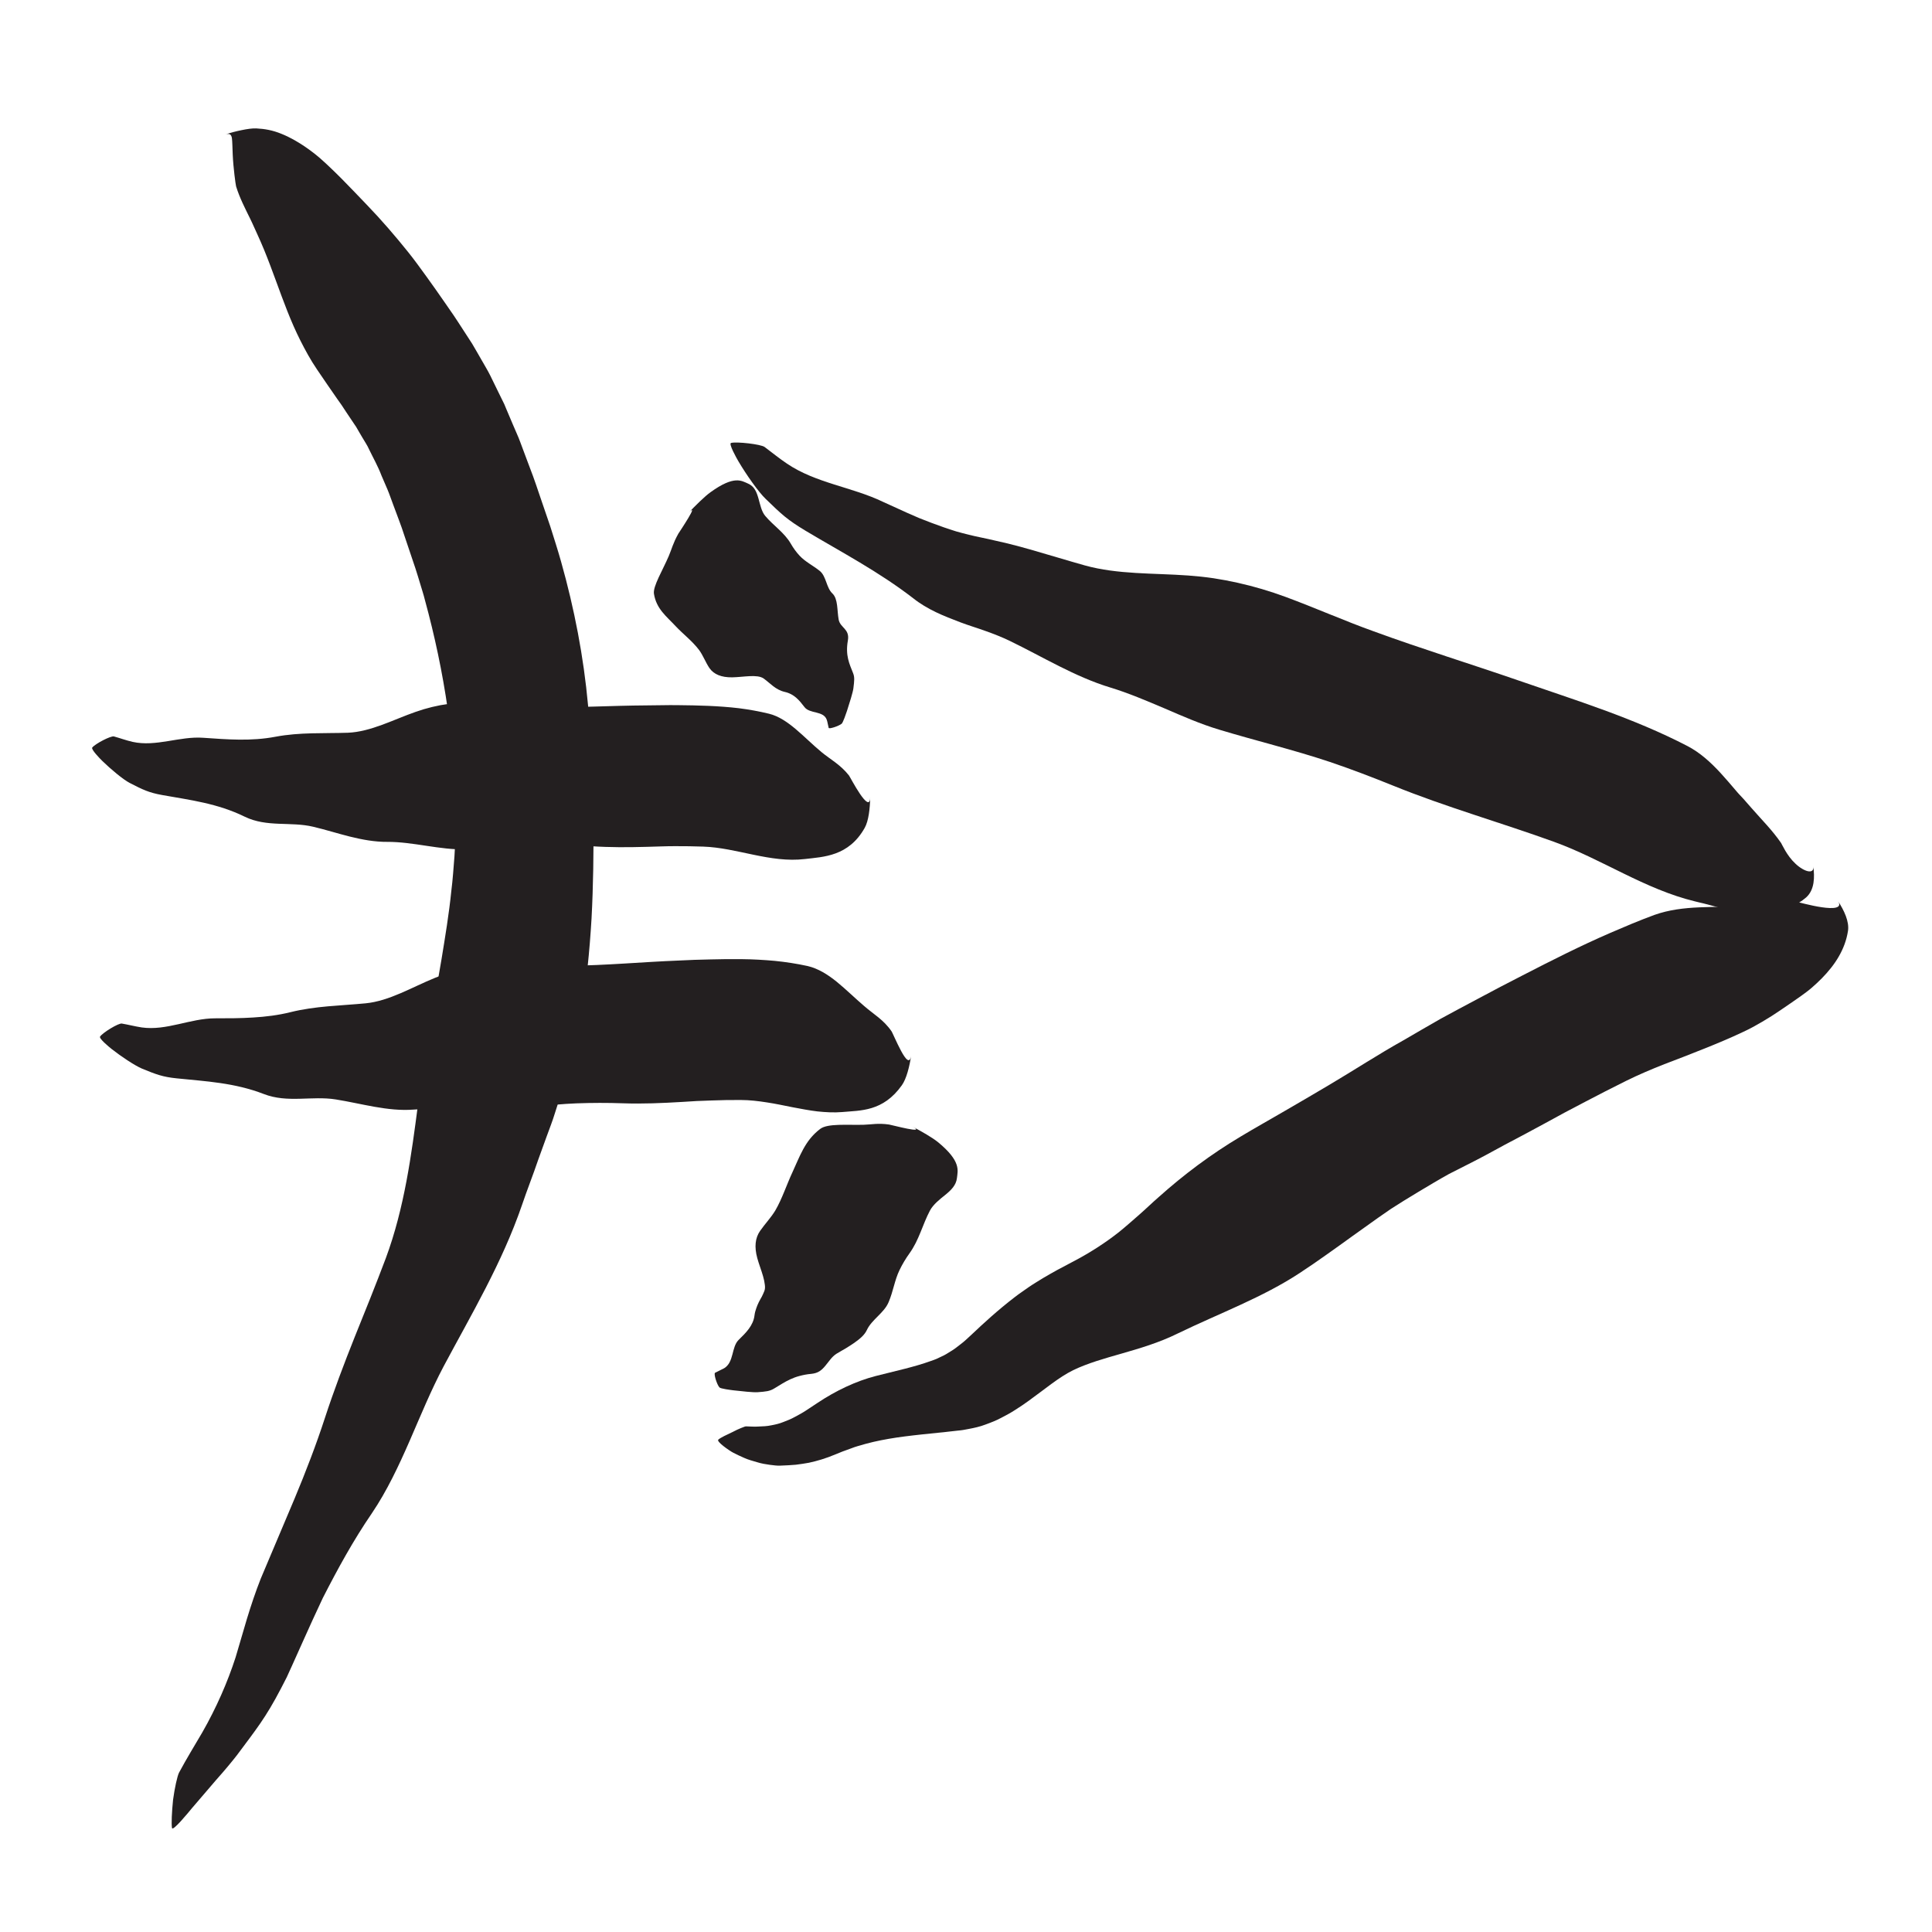
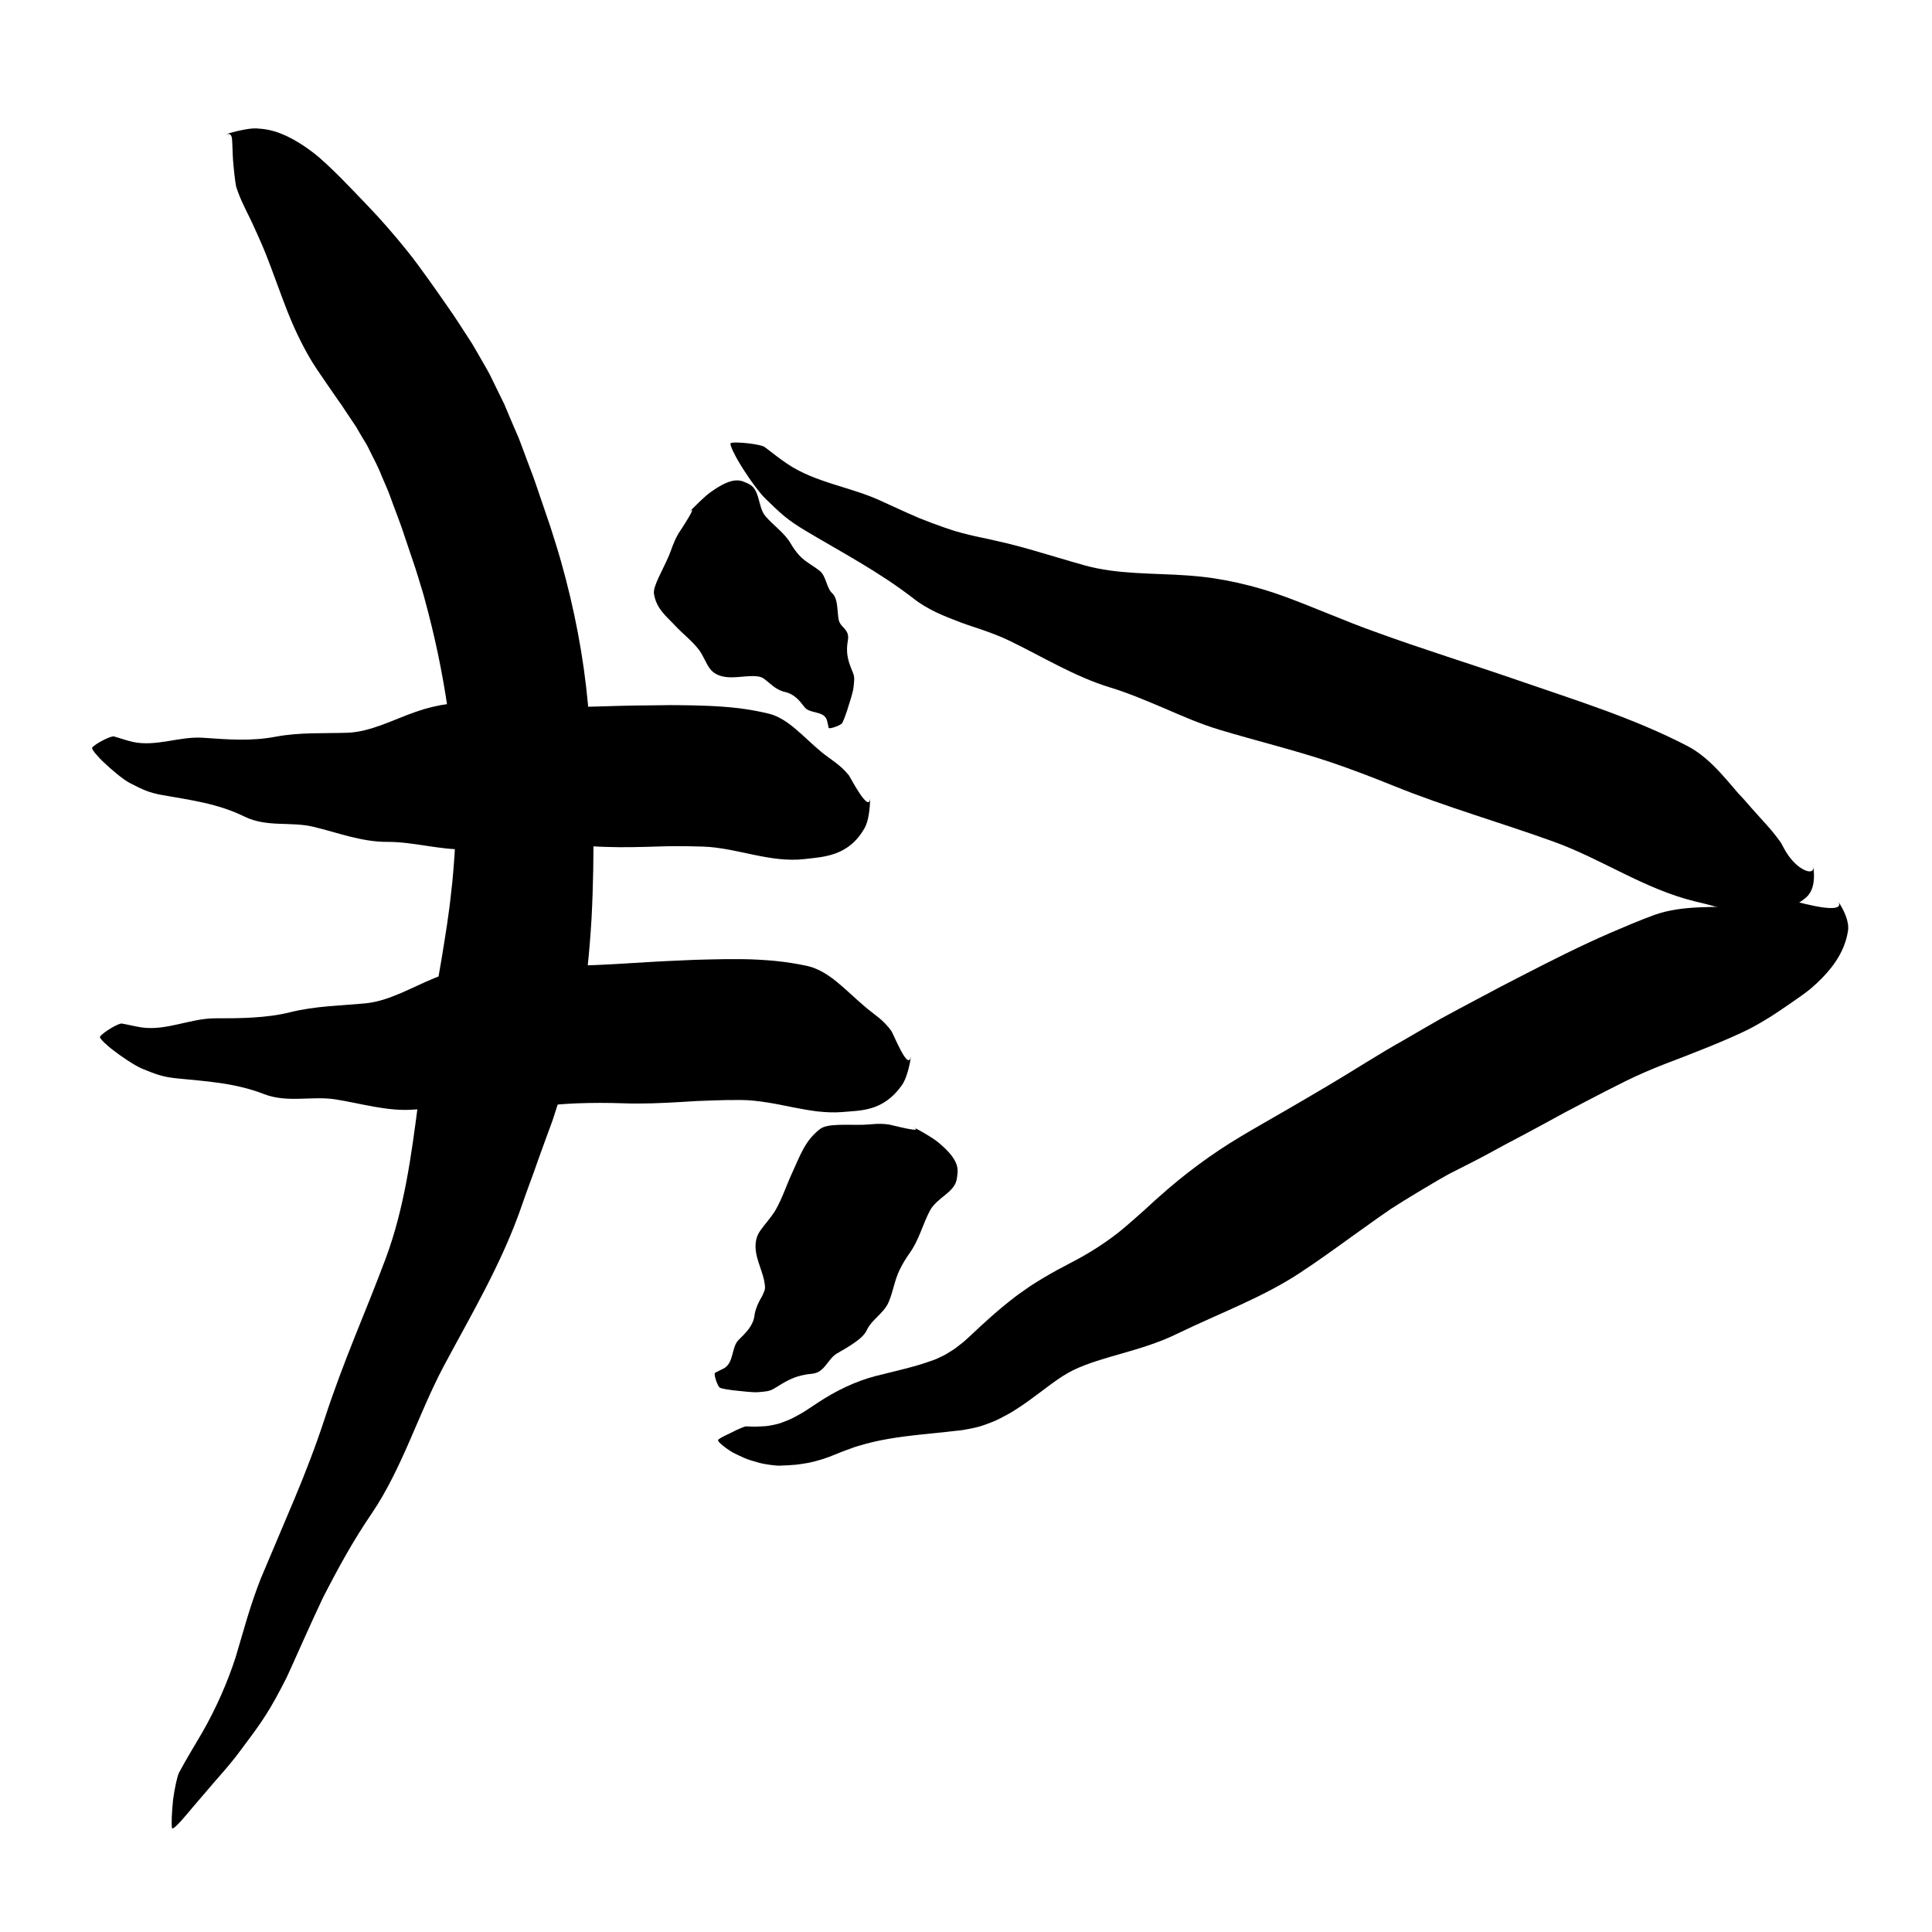
<svg xmlns="http://www.w3.org/2000/svg" version="1.1" id="Layer_1" x="0px" y="0px" width="500px" height="500px" viewBox="0 0 500 500" enable-background="new 0 0 500 500" xml:space="preserve">
  <g>
    <g>
      <g>
-         <path fill="#231F20" d="M106.201,287.131l-0.223,0.032C106.08,287.17,106.148,287.229,106.201,287.131z" />
-         <path fill="#231F20" d="M138.601,285.942l-0.043,0.396C138.61,286.203,138.613,286.066,138.601,285.942z" />
-         <path fill="#231F20" d="M143.648,250.464l0.193-0.059C143.747,250.396,143.689,250.42,143.648,250.464z" />
+         <path d="M106.201,287.131l-0.223,0.032C106.08,287.17,106.148,287.229,106.201,287.131z" />
+         <path d="M138.601,285.942l-0.043,0.396C138.61,286.203,138.613,286.066,138.601,285.942z" />
+         <path d="M143.648,250.464l0.193-0.059C143.747,250.396,143.689,250.42,143.648,250.464z" />
        <g>
-           <path fill="#231F20" d="M130.244,249.479c-5.96,0.045-11.865,1.215-17.65,3.581c-5.959,2.42-11.825,6-17.966,6.598      c-6.503,0.629-12.974,0.683-19.424,2.285c-3.248,0.81-6.454,1.188-9.695,1.386c-3.252,0.212-6.515,0.214-9.83,0.212      c-6.399-0.006-12.555,3.264-18.985,2.361c-1.719-0.259-3.442-0.713-5.167-1.006c-0.85-0.147-4.892,2.308-5.631,3.371      c-0.336,0.481,2.29,2.657,3.013,3.228c2.383,1.884,5.974,4.271,7.788,5.041c3.671,1.508,5.372,2.172,9.049,2.543      c7.594,0.778,14.952,1.124,22.521,4.051c6.165,2.398,12.446,0.413,18.632,1.403c6.7,1.071,13.439,3.145,20.104,2.631      c7.093-0.521,14.272,1.161,21.361,0.497c3.493-0.327,6.976-0.799,10.46-1.235c3.475-0.427,6.875-0.74,10.335-0.879      c4.025-0.15,8.057-0.156,12.089-0.015c5.094,0.179,10.165-0.051,15.235-0.351l3.803-0.233l3.833-0.146      c2.569-0.095,5.093-0.144,7.614-0.123c2.296,0.006,4.526,0.277,6.754,0.626c2.241,0.335,4.418,0.815,6.595,1.242      c2.192,0.406,4.327,0.836,6.472,1.085c2.163,0.223,4.286,0.346,6.449,0.163c4.654-0.441,10.509-0.044,15.397-6.929      c1.195-1.685,1.981-4.854,2.409-7.686c-0.356,2.323-1.467,0.9-2.594-1.176c-1.12-2.075-2.279-4.805-2.454-5.058      c-2.085-3.063-4.68-4.451-7.13-6.598c-2.375-2.03-4.648-4.268-7.04-6.23c-2.379-1.924-4.844-3.467-7.579-4.111      c-2.833-0.617-5.68-1.051-8.504-1.335c-2.794-0.252-5.638-0.416-8.395-0.442c-2.768-0.036-5.553-0.006-8.271,0.068l-4.104,0.108      l-4.143,0.183c-9.405,0.369-18.779,1.261-28.192,1.342c-2.815,0.021-5.686-0.11-8.583-0.251      C135.957,249.565,133.105,249.463,130.244,249.479z" />
+           <path d="M130.244,249.479c-5.96,0.045-11.865,1.215-17.65,3.581c-5.959,2.42-11.825,6-17.966,6.598      c-6.503,0.629-12.974,0.683-19.424,2.285c-3.248,0.81-6.454,1.188-9.695,1.386c-3.252,0.212-6.515,0.214-9.83,0.212      c-6.399-0.006-12.555,3.264-18.985,2.361c-1.719-0.259-3.442-0.713-5.167-1.006c-0.85-0.147-4.892,2.308-5.631,3.371      c-0.336,0.481,2.29,2.657,3.013,3.228c2.383,1.884,5.974,4.271,7.788,5.041c3.671,1.508,5.372,2.172,9.049,2.543      c7.594,0.778,14.952,1.124,22.521,4.051c6.165,2.398,12.446,0.413,18.632,1.403c6.7,1.071,13.439,3.145,20.104,2.631      c7.093-0.521,14.272,1.161,21.361,0.497c3.493-0.327,6.976-0.799,10.46-1.235c3.475-0.427,6.875-0.74,10.335-0.879      c4.025-0.15,8.057-0.156,12.089-0.015c5.094,0.179,10.165-0.051,15.235-0.351l3.803-0.233l3.833-0.146      c2.569-0.095,5.093-0.144,7.614-0.123c2.296,0.006,4.526,0.277,6.754,0.626c2.241,0.335,4.418,0.815,6.595,1.242      c2.192,0.406,4.327,0.836,6.472,1.085c2.163,0.223,4.286,0.346,6.449,0.163c4.654-0.441,10.509-0.044,15.397-6.929      c1.195-1.685,1.981-4.854,2.409-7.686c-0.356,2.323-1.467,0.9-2.594-1.176c-1.12-2.075-2.279-4.805-2.454-5.058      c-2.085-3.063-4.68-4.451-7.13-6.598c-2.375-2.03-4.648-4.268-7.04-6.23c-2.379-1.924-4.844-3.467-7.579-4.111      c-2.833-0.617-5.68-1.051-8.504-1.335c-2.794-0.252-5.638-0.416-8.395-0.442c-2.768-0.036-5.553-0.006-8.271,0.068l-4.104,0.108      l-4.143,0.183c-9.405,0.369-18.779,1.261-28.192,1.342c-2.815,0.021-5.686-0.11-8.583-0.251      C135.957,249.565,133.105,249.463,130.244,249.479z" />
        </g>
      </g>
    </g>
  </g>
  <g>
    <g>
      <g>
-         <path fill="#231F20" d="M99.366,217.788l-0.216,0.017C99.247,217.818,99.309,217.882,99.366,217.788z" />
-         <path fill="#231F20" d="M130.633,218.635l-0.062,0.394C130.629,218.896,130.639,218.759,130.633,218.635z" />
-         <path fill="#231F20" d="M137.086,183.361l0.182-0.052C137.181,183.297,137.127,183.319,137.086,183.361z" />
+         <path d="M99.366,217.788l-0.216,0.017C99.247,217.818,99.309,217.882,99.366,217.788z" />
+         <path d="M130.633,218.635l-0.062,0.394C130.629,218.896,130.639,218.759,130.633,218.635z" />
+         <path d="M137.086,183.361l0.182-0.052C137.181,183.297,137.127,183.319,137.086,183.361z" />
        <g>
-           <path fill="#231F20" d="M124.568,181.814c-5.648-0.3-11.341,0.427-16.983,2.411c-5.815,2.029-11.626,5.154-17.523,5.407      c-6.269,0.21-12.471-0.151-18.75,1.033c-6.325,1.205-12.4,0.709-18.724,0.27c-6.091-0.441-12.192,2.403-18.254,1.064      c-1.619-0.363-3.224-0.96-4.84-1.407c-0.796-0.22-4.832,1.878-5.622,2.874c-0.359,0.451,1.969,2.845,2.615,3.475      c2.123,2.071,5.371,4.799,7.049,5.667c3.398,1.754,4.978,2.532,8.472,3.153c7.22,1.295,14.232,2.126,21.336,5.603      c5.737,2.789,11.86,1.21,17.703,2.595c3.167,0.746,6.314,1.75,9.488,2.546c3.184,0.786,6.379,1.386,9.598,1.37      c6.847-0.04,13.65,2.123,20.507,1.939c6.774-0.223,13.584-1.194,20.377-1.204c3.97-0.018,7.941,0.107,11.916,0.382      c1.253,0.086,2.516,0.147,3.76,0.188c1.201,0.043,2.4,0.065,3.6,0.073c2.398,0.015,4.794-0.031,7.191-0.094      c2.404-0.05,4.776-0.176,7.208-0.171c2.429-0.001,4.857,0.021,7.285,0.112c8.742,0.289,17.348,4.286,26.329,3.217      c4.818-0.571,11.335-0.676,15.485-8.076c1.008-1.8,1.364-5.038,1.417-7.901c-0.094,4.699-5.145-5.197-5.505-5.662      c-2.234-2.822-4.731-4.084-7.093-6.032c-4.553-3.768-8.638-8.724-13.598-9.936c-2.599-0.634-5.198-1.091-7.798-1.424      c-2.636-0.31-5.275-0.495-7.917-0.61c-2.642-0.114-5.285-0.158-7.932-0.183c-2.635-0.044-5.359,0.063-8.042,0.063      c-2.29,0.013-4.58,0.059-6.868,0.117l-6.761,0.19c-4.366,0.123-8.734,0.209-13.104,0.093      C135.363,182.811,129.959,182.047,124.568,181.814z" />
+           <path d="M124.568,181.814c-5.648-0.3-11.341,0.427-16.983,2.411c-5.815,2.029-11.626,5.154-17.523,5.407      c-6.269,0.21-12.471-0.151-18.75,1.033c-6.325,1.205-12.4,0.709-18.724,0.27c-6.091-0.441-12.192,2.403-18.254,1.064      c-1.619-0.363-3.224-0.96-4.84-1.407c-0.796-0.22-4.832,1.878-5.622,2.874c-0.359,0.451,1.969,2.845,2.615,3.475      c2.123,2.071,5.371,4.799,7.049,5.667c3.398,1.754,4.978,2.532,8.472,3.153c7.22,1.295,14.232,2.126,21.336,5.603      c5.737,2.789,11.86,1.21,17.703,2.595c3.167,0.746,6.314,1.75,9.488,2.546c3.184,0.786,6.379,1.386,9.598,1.37      c6.847-0.04,13.65,2.123,20.507,1.939c6.774-0.223,13.584-1.194,20.377-1.204c3.97-0.018,7.941,0.107,11.916,0.382      c1.253,0.086,2.516,0.147,3.76,0.188c1.201,0.043,2.4,0.065,3.6,0.073c2.398,0.015,4.794-0.031,7.191-0.094      c2.404-0.05,4.776-0.176,7.208-0.171c2.429-0.001,4.857,0.021,7.285,0.112c8.742,0.289,17.348,4.286,26.329,3.217      c4.818-0.571,11.335-0.676,15.485-8.076c1.008-1.8,1.364-5.038,1.417-7.901c-0.094,4.699-5.145-5.197-5.505-5.662      c-2.234-2.822-4.731-4.084-7.093-6.032c-4.553-3.768-8.638-8.724-13.598-9.936c-2.599-0.634-5.198-1.091-7.798-1.424      c-2.636-0.31-5.275-0.495-7.917-0.61c-2.642-0.114-5.285-0.158-7.932-0.183c-2.635-0.044-5.359,0.063-8.042,0.063      c-2.29,0.013-4.58,0.059-6.868,0.117l-6.761,0.19c-4.366,0.123-8.734,0.209-13.104,0.093      C135.363,182.811,129.959,182.047,124.568,181.814z" />
        </g>
      </g>
    </g>
  </g>
  <g>
    <g>
      <g>
-         <path fill="#231F20" d="M286.191,177.479l-0.309-0.078C286.016,177.456,286.085,177.545,286.191,177.479z" />
-         <path fill="#231F20" d="M329.78,192.353l-0.21,0.344C329.692,192.599,329.749,192.474,329.78,192.353z" />
-         <path fill="#231F20" d="M350.234,162.028l0.279,0.039C350.392,162.014,350.307,162.009,350.234,162.028z" />
+         <path d="M286.191,177.479l-0.309-0.078C286.016,177.456,286.085,177.545,286.191,177.479z" />
+         <path d="M329.78,192.353l-0.21,0.344C329.692,192.599,329.749,192.474,329.78,192.353z" />
+         <path d="M350.234,162.028l0.279,0.039C350.392,162.014,350.307,162.009,350.234,162.028z" />
        <g>
-           <path fill="#231F20" d="M332.685,154.471c-4.02-1.483-8.13-2.7-12.319-3.636c-2.095-0.469-4.209-0.867-6.343-1.193      c-2.14-0.314-4.31-0.539-6.489-0.7c-8.992-0.654-18.228-0.238-26.766-2.608c-4.521-1.261-8.978-2.653-13.469-3.928      c-2.176-0.628-4.336-1.224-6.535-1.762c-1.098-0.269-2.202-0.522-3.314-0.758c-1.106-0.258-2.218-0.513-3.342-0.738      c-2.26-0.456-4.476-1.004-6.659-1.625c-2.168-0.671-4.302-1.425-6.418-2.221l-3.162-1.23c-1.046-0.438-2.083-0.9-3.124-1.361      c-2.071-0.942-4.149-1.888-6.244-2.841c-7.985-3.848-17.31-4.805-24.81-9.867c-1.997-1.347-3.88-2.867-5.813-4.326      c-0.949-0.709-7.19-1.424-8.684-1.046c-0.679,0.169,1.356,3.829,1.945,4.819c1.915,3.249,5.105,7.842,7.031,9.68      c1.934,1.88,3.363,3.252,4.87,4.504c1.517,1.236,3.123,2.332,5.399,3.7c9.429,5.636,18.886,10.543,27.923,17.512      c3.628,2.889,7.89,4.587,12.174,6.204c2.141,0.813,4.354,1.465,6.508,2.247c2.137,0.754,4.345,1.623,6.301,2.572      c8.589,4.17,16.837,9.264,25.904,12.029c4.826,1.469,9.475,3.459,14.125,5.431c4.646,2.008,9.291,4.044,14.131,5.501      c9.54,2.885,19.252,5.211,28.713,8.373c5.515,1.864,10.958,3.956,16.362,6.137c13.65,5.54,27.799,9.523,41.608,14.523      c12.491,4.527,23.45,12.256,36.483,15.416c0.418,0.103,0.846,0.208,1.281,0.314c0.313,0.072,0.631,0.145,0.953,0.219      c0.775,0.205,1.573,0.416,2.383,0.63c1.801,0.481,4.042,1.08,6.695,1.477c2.64,0.393,5.729,0.566,8.867,0.062      c3.124-0.492,6.248-1.701,8.562-3.712c2.223-1.967,2.247-5.315,1.855-8.128c0.172,1.162-0.407,1.503-1.344,1.336      c-0.939-0.19-2.211-0.949-3.284-1.982c-2.217-2.048-3.495-5.054-3.688-5.322c-2.387-3.445-4.877-5.853-7.648-9.033      c-0.661-0.768-1.353-1.554-2.063-2.351l-1.122-1.198c-0.389-0.406-0.655-0.752-0.986-1.13c-1.265-1.482-2.515-2.956-3.806-4.358      c-2.583-2.805-5.327-5.323-8.661-7.053c-13.976-7.242-28.784-11.783-43.542-16.895c-12.55-4.339-25.235-8.232-37.708-12.803      C347.935,160.671,340.391,157.319,332.685,154.471z" />
+           <path d="M332.685,154.471c-4.02-1.483-8.13-2.7-12.319-3.636c-2.095-0.469-4.209-0.867-6.343-1.193      c-2.14-0.314-4.31-0.539-6.489-0.7c-8.992-0.654-18.228-0.238-26.766-2.608c-4.521-1.261-8.978-2.653-13.469-3.928      c-2.176-0.628-4.336-1.224-6.535-1.762c-1.098-0.269-2.202-0.522-3.314-0.758c-1.106-0.258-2.218-0.513-3.342-0.738      c-2.26-0.456-4.476-1.004-6.659-1.625c-2.168-0.671-4.302-1.425-6.418-2.221l-3.162-1.23c-1.046-0.438-2.083-0.9-3.124-1.361      c-2.071-0.942-4.149-1.888-6.244-2.841c-7.985-3.848-17.31-4.805-24.81-9.867c-1.997-1.347-3.88-2.867-5.813-4.326      c-0.949-0.709-7.19-1.424-8.684-1.046c-0.679,0.169,1.356,3.829,1.945,4.819c1.915,3.249,5.105,7.842,7.031,9.68      c1.934,1.88,3.363,3.252,4.87,4.504c1.517,1.236,3.123,2.332,5.399,3.7c9.429,5.636,18.886,10.543,27.923,17.512      c3.628,2.889,7.89,4.587,12.174,6.204c2.141,0.813,4.354,1.465,6.508,2.247c2.137,0.754,4.345,1.623,6.301,2.572      c8.589,4.17,16.837,9.264,25.904,12.029c4.826,1.469,9.475,3.459,14.125,5.431c4.646,2.008,9.291,4.044,14.131,5.501      c9.54,2.885,19.252,5.211,28.713,8.373c5.515,1.864,10.958,3.956,16.362,6.137c13.65,5.54,27.799,9.523,41.608,14.523      c12.491,4.527,23.45,12.256,36.483,15.416c0.418,0.103,0.846,0.208,1.281,0.314c0.313,0.072,0.631,0.145,0.953,0.219      c0.775,0.205,1.573,0.416,2.383,0.63c1.801,0.481,4.042,1.08,6.695,1.477c2.64,0.393,5.729,0.566,8.867,0.062      c3.124-0.492,6.248-1.701,8.562-3.712c2.223-1.967,2.247-5.315,1.855-8.128c0.172,1.162-0.407,1.503-1.344,1.336      c-0.939-0.19-2.211-0.949-3.284-1.982c-2.217-2.048-3.495-5.054-3.688-5.322c-2.387-3.445-4.877-5.853-7.648-9.033      c-0.661-0.768-1.353-1.554-2.063-2.351l-1.122-1.198c-0.389-0.406-0.655-0.752-0.986-1.13c-1.265-1.482-2.515-2.956-3.806-4.358      c-2.583-2.805-5.327-5.323-8.661-7.053c-13.976-7.242-28.784-11.783-43.542-16.895c-12.55-4.339-25.235-8.232-37.708-12.803      C347.935,160.671,340.391,157.319,332.685,154.471z" />
        </g>
      </g>
    </g>
  </g>
  <g>
    <g>
      <g>
-         <path fill="#231F20" d="M303.695,345.549l-0.331,0.18C303.521,345.667,303.648,345.677,303.695,345.549z" />
-         <path fill="#231F20" d="M349.47,319.666l0.132,0.384C349.607,319.889,349.546,319.766,349.47,319.666z" />
-         <path fill="#231F20" d="M339.04,284.369l0.223-0.207C339.137,284.23,339.073,284.298,339.04,284.369z" />
+         <path d="M303.695,345.549l-0.331,0.18C303.521,345.667,303.648,345.677,303.695,345.549z" />
+         <path d="M349.47,319.666l0.132,0.384C349.607,319.889,349.546,319.766,349.47,319.666z" />
+         <path d="M339.04,284.369l0.223-0.207C339.137,284.23,339.073,284.298,339.04,284.369z" />
        <g>
-           <path fill="#231F20" d="M321.094,294.132c-7.729,4.606-14.722,9.854-21.245,15.691c-1.686,1.459-3.339,3.081-5.024,4.549      c-1.694,1.472-3.371,2.975-5.151,4.418c-3.593,2.847-7.725,5.52-12.339,7.908l-3.705,1.964      c-1.248,0.715-2.492,1.374-3.736,2.131c-1.242,0.784-2.491,1.504-3.713,2.352l-1.826,1.28c-0.599,0.428-1.24,0.866-1.747,1.279      c-4.384,3.368-8.071,6.758-11.396,9.906c-0.824,0.755-1.687,1.589-2.516,2.204c-0.837,0.646-1.696,1.351-2.537,1.836      c-0.846,0.535-1.704,1.09-2.551,1.441l-1.278,0.605c-0.447,0.199-1.029,0.38-1.539,0.566c-4.189,1.515-8.928,2.511-14.169,3.854      c-5.04,1.299-10.261,3.752-15.081,6.974l-2.935,1.94c-0.969,0.646-1.932,1.142-2.922,1.682c-0.99,0.555-1.984,0.934-3,1.323      c-1.016,0.413-2.042,0.644-3.079,0.836c-1.108,0.244-2.216,0.271-3.303,0.313c-1.085,0.091-2.16-0.027-3.205-0.041      c-0.26-0.026-0.734,0.229-1.351,0.445c-0.613,0.242-1.354,0.595-2.113,0.993c-1.525,0.726-3.183,1.476-3.744,2.008      c-0.254,0.232,0.409,0.924,1.314,1.64c0.897,0.702,2.052,1.48,2.559,1.732c0.829,0.431,1.797,0.892,2.849,1.348      c1.055,0.479,2.167,0.759,3.302,1.103c1.138,0.351,2.255,0.543,3.285,0.678c1.026,0.13,1.987,0.259,2.718,0.215      c1.486-0.069,2.821-0.108,4.025-0.232c1.191-0.147,2.291-0.31,3.389-0.511c2.142-0.465,4.292-1.079,7.018-2.222l1.066-0.435      l0.533-0.219l0.47-0.171l1.854-0.676c1.197-0.489,2.516-0.802,3.773-1.176c2.55-0.697,5.231-1.205,7.984-1.624      c1.403-0.207,2.828-0.386,4.261-0.553c1.486-0.186,2.943-0.317,4.479-0.482c1.557-0.194,3.081-0.277,4.718-0.495l2.458-0.275      c0.425-0.055,0.805-0.059,1.271-0.15l1.387-0.254c1.501-0.276,3.053-0.62,4.407-1.148c1.393-0.502,2.827-1.058,4.055-1.723      c1.264-0.651,2.566-1.344,3.677-2.082c1.144-0.732,2.327-1.498,3.346-2.256c4.247-3.045,7.923-6.188,11.649-8.02      c3.771-1.811,7.963-2.989,12.526-4.294c4.537-1.313,9.598-2.756,14.675-5.27c10.737-5.199,21.845-9.275,31.405-15.568      c2.357-1.548,4.671-3.131,6.921-4.737c2.277-1.604,4.524-3.217,6.735-4.821l6.66-4.754l3.343-2.315      c1.097-0.715,2.187-1.396,3.291-2.081c2.574-1.59,5.167-3.151,7.775-4.682c1.311-0.759,2.599-1.535,3.938-2.259l4.102-2.082      c3.464-1.733,6.87-3.554,10.247-5.427c3.459-1.816,6.923-3.66,10.359-5.533l5.16-2.813l5.276-2.776      c3.524-1.845,7.045-3.659,10.624-5.431c3.269-1.62,6.614-3.032,9.991-4.363c1.697-0.65,3.391-1.301,5.084-1.95l5.126-2.022      c3.417-1.369,6.82-2.784,10.154-4.367c1.668-0.765,3.316-1.675,4.94-2.628c1.624-0.952,3.223-1.961,4.787-3.041      c1.657-1.144,3.479-2.352,5.311-3.673c0.913-0.673,1.841-1.321,2.728-2.1c0.888-0.772,1.757-1.579,2.588-2.424      c3.323-3.381,6.028-7.386,6.78-12.295c0.364-2.389-1.028-5.346-2.617-7.728c1.306,1.954-1.229,2.055-4.142,1.633      c-2.917-0.419-6.197-1.373-6.575-1.404c-2.303-0.183-4.459,0.005-6.568,0.293c-1.043,0.156-2.092,0.313-3.139,0.469      c-1.067,0.124-2.135,0.238-3.212,0.308c-8.377,0.533-16.303-0.359-23.832,2.31c-1.953,0.719-3.882,1.475-5.79,2.262      l-5.733,2.433c-3.834,1.664-7.607,3.435-11.349,5.27c-3.75,1.839-7.563,3.78-11.321,5.718l-5.657,2.924      c-1.904,1.011-3.812,2.022-5.721,3.035c-3.252,1.715-6.488,3.458-9.718,5.212c-3.229,1.824-6.451,3.735-9.677,5.599      c-6.479,3.609-12.84,7.778-19.346,11.626c-1.91,1.125-3.837,2.26-5.776,3.402c-1.887,1.098-3.787,2.203-5.694,3.313      c-1.891,1.09-3.79,2.185-5.692,3.281C324.822,291.93,322.949,293.015,321.094,294.132z" />
+           <path d="M321.094,294.132c-7.729,4.606-14.722,9.854-21.245,15.691c-1.686,1.459-3.339,3.081-5.024,4.549      c-1.694,1.472-3.371,2.975-5.151,4.418c-3.593,2.847-7.725,5.52-12.339,7.908l-3.705,1.964      c-1.248,0.715-2.492,1.374-3.736,2.131c-1.242,0.784-2.491,1.504-3.713,2.352l-1.826,1.28c-0.599,0.428-1.24,0.866-1.747,1.279      c-4.384,3.368-8.071,6.758-11.396,9.906c-0.824,0.755-1.687,1.589-2.516,2.204c-0.837,0.646-1.696,1.351-2.537,1.836      c-0.846,0.535-1.704,1.09-2.551,1.441l-1.278,0.605c-0.447,0.199-1.029,0.38-1.539,0.566c-4.189,1.515-8.928,2.511-14.169,3.854      c-5.04,1.299-10.261,3.752-15.081,6.974l-2.935,1.94c-0.969,0.646-1.932,1.142-2.922,1.682c-0.99,0.555-1.984,0.934-3,1.323      c-1.016,0.413-2.042,0.644-3.079,0.836c-1.108,0.244-2.216,0.271-3.303,0.313c-1.085,0.091-2.16-0.027-3.205-0.041      c-0.26-0.026-0.734,0.229-1.351,0.445c-0.613,0.242-1.354,0.595-2.113,0.993c-1.525,0.726-3.183,1.476-3.744,2.008      c-0.254,0.232,0.409,0.924,1.314,1.64c0.897,0.702,2.052,1.48,2.559,1.732c0.829,0.431,1.797,0.892,2.849,1.348      c1.055,0.479,2.167,0.759,3.302,1.103c1.138,0.351,2.255,0.543,3.285,0.678c1.026,0.13,1.987,0.259,2.718,0.215      c1.486-0.069,2.821-0.108,4.025-0.232c1.191-0.147,2.291-0.31,3.389-0.511c2.142-0.465,4.292-1.079,7.018-2.222l1.066-0.435      l0.533-0.219l0.47-0.171l1.854-0.676c1.197-0.489,2.516-0.802,3.773-1.176c2.55-0.697,5.231-1.205,7.984-1.624      c1.403-0.207,2.828-0.386,4.261-0.553c1.486-0.186,2.943-0.317,4.479-0.482c1.557-0.194,3.081-0.277,4.718-0.495l2.458-0.275      c0.425-0.055,0.805-0.059,1.271-0.15l1.387-0.254c1.501-0.276,3.053-0.62,4.407-1.148c1.393-0.502,2.827-1.058,4.055-1.723      c1.264-0.651,2.566-1.344,3.677-2.082c1.144-0.732,2.327-1.498,3.346-2.256c4.247-3.045,7.923-6.188,11.649-8.02      c3.771-1.811,7.963-2.989,12.526-4.294c4.537-1.313,9.598-2.756,14.675-5.27c10.737-5.199,21.845-9.275,31.405-15.568      c2.357-1.548,4.671-3.131,6.921-4.737c2.277-1.604,4.524-3.217,6.735-4.821l6.66-4.754l3.343-2.315      c1.097-0.715,2.187-1.396,3.291-2.081c2.574-1.59,5.167-3.151,7.775-4.682c1.311-0.759,2.599-1.535,3.938-2.259l4.102-2.082      c3.464-1.733,6.87-3.554,10.247-5.427c3.459-1.816,6.923-3.66,10.359-5.533l5.16-2.813l5.276-2.776      c3.524-1.845,7.045-3.659,10.624-5.431c3.269-1.62,6.614-3.032,9.991-4.363c1.697-0.65,3.391-1.301,5.084-1.95l5.126-2.022      c3.417-1.369,6.82-2.784,10.154-4.367c1.668-0.765,3.316-1.675,4.94-2.628c1.624-0.952,3.223-1.961,4.787-3.041      c1.657-1.144,3.479-2.352,5.311-3.673c0.913-0.673,1.841-1.321,2.728-2.1c0.888-0.772,1.757-1.579,2.588-2.424      c3.323-3.381,6.028-7.386,6.78-12.295c0.364-2.389-1.028-5.346-2.617-7.728c1.306,1.954-1.229,2.055-4.142,1.633      c-2.917-0.419-6.197-1.373-6.575-1.404c-2.303-0.183-4.459,0.005-6.568,0.293c-1.043,0.156-2.092,0.313-3.139,0.469      c-1.067,0.124-2.135,0.238-3.212,0.308c-8.377,0.533-16.303-0.359-23.832,2.31c-1.953,0.719-3.882,1.475-5.79,2.262      l-5.733,2.433c-3.834,1.664-7.607,3.435-11.349,5.27c-3.75,1.839-7.563,3.78-11.321,5.718l-5.657,2.924      c-1.904,1.011-3.812,2.022-5.721,3.035c-3.252,1.715-6.488,3.458-9.718,5.212c-3.229,1.824-6.451,3.735-9.677,5.599      c-6.479,3.609-12.84,7.778-19.346,11.626c-1.91,1.125-3.837,2.26-5.776,3.402c-1.887,1.098-3.787,2.203-5.694,3.313      c-1.891,1.09-3.79,2.185-5.692,3.281C324.822,291.93,322.949,293.015,321.094,294.132z" />
        </g>
      </g>
    </g>
  </g>
  <g>
    <g>
      <g>
-         <path fill="#231F20" d="M224.132,344.448l-0.027,0.093C224.136,344.51,224.204,344.516,224.132,344.448z" />
-         <path fill="#231F20" d="M230.88,332.611l0.342,0.197C231.114,332.729,230.993,332.664,230.88,332.611z" />
-         <path fill="#231F20" d="M200.383,314.717l-0.014-0.09C200.343,314.653,200.353,314.684,200.383,314.717z" />
+         <path d="M224.132,344.448l-0.027,0.093C224.136,344.51,224.204,344.516,224.132,344.448z" />
+         <path d="M230.88,332.611l0.342,0.197C231.114,332.729,230.993,332.664,230.88,332.611z" />
+         <path d="M200.383,314.717l-0.014-0.09C200.343,314.653,200.353,314.684,200.383,314.717z" />
        <g>
-           <path fill="#231F20" d="M196.705,318.562c-1.265,1.819-1.517,4.135-0.721,7.044c0.41,1.497,1.055,3.135,1.497,4.686      c0.222,0.77,0.389,1.541,0.458,2.215c0.082,0.595,0.056,1.146-0.125,1.609c-0.196,0.49-0.416,0.964-0.646,1.438      c-0.271,0.477-0.543,0.952-0.79,1.447c-0.252,0.497-0.455,1.006-0.652,1.569c-0.212,0.566-0.375,1.174-0.462,1.844      c-0.151,1.337-0.737,2.483-1.471,3.487c-0.713,0.981-1.686,1.938-2.64,2.868c-1.887,1.854-1.157,5.764-3.741,7.33      c-0.711,0.396-1.586,0.754-2.358,1.18c-0.389,0.226,0.439,2.977,1.13,3.773c0.312,0.36,2.902,0.663,3.576,0.757      c2.253,0.258,5.188,0.569,6.269,0.496c2.205-0.169,3.154-0.231,4.417-1.014c1.365-0.812,2.548-1.62,4.063-2.321      c0.746-0.344,1.542-0.646,2.426-0.876c0.89-0.238,1.895-0.443,3.018-0.54c0.911-0.088,1.607-0.331,2.193-0.715      c0.59-0.399,1.059-0.901,1.493-1.432l1.286-1.617c0.453-0.557,0.962-1.071,1.624-1.482c0.712-0.457,1.494-0.839,2.261-1.315      c0.768-0.474,1.547-0.957,2.292-1.477c0.372-0.26,0.735-0.529,1.083-0.81l0.51-0.431c0.141-0.123,0.276-0.247,0.406-0.375      c0.521-0.512,0.955-1.075,1.254-1.714c1.265-2.711,4.481-4.406,5.628-7.215c1.191-2.785,1.548-5.696,2.814-8.278      c0.725-1.502,1.579-2.94,2.568-4.317c0.624-0.869,1.159-1.787,1.633-2.72c0.456-0.907,0.857-1.839,1.242-2.777      c0.771-1.878,1.478-3.786,2.427-5.579c0.862-1.596,2.503-2.898,3.989-4.079c1.483-1.208,2.793-2.481,3-4.343      c0.221-1.979,1.1-4.326-4.831-9.23c-1.443-1.193-4.261-2.812-6.796-4.144c4.166,2.176-5.457-0.425-5.941-0.476      c-2.887-0.412-4.435-0.004-6.58,0.06c-4.156,0.119-9.3-0.399-11.239,1.071c-2.061,1.563-3.349,3.345-4.399,5.256      c-1.052,1.914-1.849,3.95-2.775,5.937c-0.395,0.844-0.76,1.7-1.115,2.563l-1.023,2.497c-0.683,1.653-1.399,3.292-2.299,4.843      C199.569,315.08,197.919,316.811,196.705,318.562z" />
+           <path d="M196.705,318.562c-1.265,1.819-1.517,4.135-0.721,7.044c0.41,1.497,1.055,3.135,1.497,4.686      c0.222,0.77,0.389,1.541,0.458,2.215c0.082,0.595,0.056,1.146-0.125,1.609c-0.196,0.49-0.416,0.964-0.646,1.438      c-0.271,0.477-0.543,0.952-0.79,1.447c-0.252,0.497-0.455,1.006-0.652,1.569c-0.212,0.566-0.375,1.174-0.462,1.844      c-0.151,1.337-0.737,2.483-1.471,3.487c-0.713,0.981-1.686,1.938-2.64,2.868c-1.887,1.854-1.157,5.764-3.741,7.33      c-0.711,0.396-1.586,0.754-2.358,1.18c-0.389,0.226,0.439,2.977,1.13,3.773c0.312,0.36,2.902,0.663,3.576,0.757      c2.253,0.258,5.188,0.569,6.269,0.496c2.205-0.169,3.154-0.231,4.417-1.014c1.365-0.812,2.548-1.62,4.063-2.321      c0.746-0.344,1.542-0.646,2.426-0.876c0.89-0.238,1.895-0.443,3.018-0.54c0.911-0.088,1.607-0.331,2.193-0.715      c0.59-0.399,1.059-0.901,1.493-1.432l1.286-1.617c0.453-0.557,0.962-1.071,1.624-1.482c0.712-0.457,1.494-0.839,2.261-1.315      c0.768-0.474,1.547-0.957,2.292-1.477c0.372-0.26,0.735-0.529,1.083-0.81l0.51-0.431c0.141-0.123,0.276-0.247,0.406-0.375      c0.521-0.512,0.955-1.075,1.254-1.714c1.265-2.711,4.481-4.406,5.628-7.215c1.191-2.785,1.548-5.696,2.814-8.278      c0.725-1.502,1.579-2.94,2.568-4.317c0.624-0.869,1.159-1.787,1.633-2.72c0.456-0.907,0.857-1.839,1.242-2.777      c0.771-1.878,1.478-3.786,2.427-5.579c0.862-1.596,2.503-2.898,3.989-4.079c1.483-1.208,2.793-2.481,3-4.343      c0.221-1.979,1.1-4.326-4.831-9.23c-1.443-1.193-4.261-2.812-6.796-4.144c4.166,2.176-5.457-0.425-5.941-0.476      c-2.887-0.412-4.435-0.004-6.58,0.06c-4.156,0.119-9.3-0.399-11.239,1.071c-2.061,1.563-3.349,3.345-4.399,5.256      c-1.052,1.914-1.849,3.95-2.775,5.937c-0.395,0.844-0.76,1.7-1.115,2.563l-1.023,2.497c-0.683,1.653-1.399,3.292-2.299,4.843      C199.569,315.08,197.919,316.811,196.705,318.562z" />
        </g>
      </g>
    </g>
  </g>
  <g>
    <g>
      <g>
-         <path fill="#231F20" d="M215.535,153.814l0.061,0.036C215.583,153.819,215.616,153.76,215.535,153.814z" />
-         <path fill="#231F20" d="M209.15,146.257l0.3-0.254C209.341,146.079,209.239,146.17,209.15,146.257z" />
-         <path fill="#231F20" d="M181.965,168.765l-0.079-0.01C181.897,168.785,181.925,168.783,181.965,168.765z" />
+         <path d="M215.535,153.814l0.061,0.036C215.583,153.819,215.616,153.76,215.535,153.814z" />
+         <path d="M209.15,146.257l0.3-0.254C209.341,146.079,209.239,146.17,209.15,146.257z" />
+         <path d="M181.965,168.765l-0.079-0.01C181.897,168.785,181.925,168.783,181.965,168.765z" />
        <g>
-           <path fill="#231F20" d="M183.631,172.938c1.117,1.58,3.069,2.397,5.857,2.354c2.878-0.042,6.488-0.871,8.156,0.309      c1.734,1.259,3.052,2.913,5.461,3.468c2.458,0.549,3.785,2.206,5.117,3.954c0.664,0.84,1.807,1.081,2.996,1.377      c1.194,0.298,2.289,0.657,2.73,1.83c0.232,0.631,0.32,1.446,0.513,2.15c0.102,0.353,2.542-0.436,3.352-1.073      c0.367-0.288,1.165-2.683,1.38-3.31c0.679-2.081,1.535-4.849,1.66-5.837c0.246-2.006,0.363-2.887-0.093-3.998      c-0.911-2.325-2.016-4.493-1.338-8.357c0.563-3.082-1.966-3.266-2.376-5.454c-0.44-2.397-0.137-5.36-1.624-6.767      c-1.588-1.473-1.572-4.453-3.257-5.818c-1.664-1.351-3.775-2.375-5.242-3.959c-0.858-0.931-1.607-1.956-2.254-3.089      c-1.679-2.901-4.494-4.659-6.623-7.194c-0.975-1.154-1.297-2.901-1.761-4.531c-0.463-1.628-1.04-3.127-2.688-3.839      c-1.694-0.724-3.553-2.209-9.719,2.23c-1.499,1.081-3.807,3.361-5.782,5.434c3.256-3.389-2.282,4.888-2.534,5.282      c-1.406,2.506-1.686,3.927-2.486,5.8c-1.546,3.637-4.14,7.854-3.835,9.766c0.625,3.931,3.241,5.836,5.565,8.336      c1.947,2.084,4.283,3.817,6.079,6.166C181.946,169.568,182.596,171.435,183.631,172.938z" />
+           <path d="M183.631,172.938c1.117,1.58,3.069,2.397,5.857,2.354c2.878-0.042,6.488-0.871,8.156,0.309      c1.734,1.259,3.052,2.913,5.461,3.468c2.458,0.549,3.785,2.206,5.117,3.954c0.664,0.84,1.807,1.081,2.996,1.377      c1.194,0.298,2.289,0.657,2.73,1.83c0.232,0.631,0.32,1.446,0.513,2.15c0.102,0.353,2.542-0.436,3.352-1.073      c0.367-0.288,1.165-2.683,1.38-3.31c0.679-2.081,1.535-4.849,1.66-5.837c0.246-2.006,0.363-2.887-0.093-3.998      c-0.911-2.325-2.016-4.493-1.338-8.357c0.563-3.082-1.966-3.266-2.376-5.454c-0.44-2.397-0.137-5.36-1.624-6.767      c-1.588-1.473-1.572-4.453-3.257-5.818c-1.664-1.351-3.775-2.375-5.242-3.959c-0.858-0.931-1.607-1.956-2.254-3.089      c-1.679-2.901-4.494-4.659-6.623-7.194c-0.975-1.154-1.297-2.901-1.761-4.531c-0.463-1.628-1.04-3.127-2.688-3.839      c-1.694-0.724-3.553-2.209-9.719,2.23c-1.499,1.081-3.807,3.361-5.782,5.434c3.256-3.389-2.282,4.888-2.534,5.282      c-1.406,2.506-1.686,3.927-2.486,5.8c-1.546,3.637-4.14,7.854-3.835,9.766c0.625,3.931,3.241,5.836,5.565,8.336      c1.947,2.084,4.283,3.817,6.079,6.166C181.946,169.568,182.596,171.435,183.631,172.938z" />
        </g>
      </g>
    </g>
  </g>
  <g>
    <g>
      <g>
-         <path fill="#231F20" d="M134.383,313.656l-0.156,0.504C134.317,313.94,134.428,313.815,134.383,313.656z" />
-         <path fill="#231F20" d="M152.553,238.146l0.376,0.188C152.812,238.178,152.678,238.141,152.553,238.146z" />
-         <path fill="#231F20" d="M118.266,220.676l-0.047-0.409C118.204,220.461,118.225,220.583,118.266,220.676z" />
+         <path d="M134.383,313.656l-0.156,0.504C134.317,313.94,134.428,313.815,134.383,313.656z" />
+         <path d="M152.553,238.146l0.376,0.188C152.812,238.178,152.678,238.141,152.553,238.146z" />
+         <path d="M118.266,220.676l-0.047-0.409C118.204,220.461,118.225,220.583,118.266,220.676z" />
        <g>
-           <path fill="#231F20" d="M114.261,248.268c-0.282,1.525-0.545,3.053-0.79,4.583c-0.213,1.531-0.592,3.065-0.852,4.604      c-0.565,3.076-1.056,6.168-1.472,9.282c-0.57,3.109-1.113,6.238-1.557,9.395c-0.238,1.577-0.401,3.164-0.65,4.753      c-0.266,1.587-0.513,3.182-0.742,4.783c-1.721,13.192-3.525,26.905-8.332,39.905c-1.309,3.437-2.614,6.85-3.981,10.265      c-1.374,3.421-2.746,6.837-4.118,10.253c-2.732,6.854-5.377,13.822-7.68,20.87c-1.159,3.56-2.4,7.04-3.713,10.504      c-1.315,3.481-2.696,6.92-4.126,10.338c-2.906,6.877-5.812,13.756-8.763,20.74c-1.357,3.434-2.521,6.938-3.597,10.462      c-0.975,3.314-1.949,6.627-2.923,9.938c-2.084,6.418-4.944,12.98-8.6,19.382c-1.986,3.389-4.104,6.848-6.041,10.449      c-0.446,0.914-1.121,3.928-1.533,7c-0.324,3.135-0.469,6.247-0.277,7.317c0.179,0.944,4.193-3.96,5.25-5.24      c1.782-2.078,4.037-4.709,6.197-7.23c2.183-2.439,4.11-4.768,5.368-6.392c4.919-6.617,7.383-9.579,11.356-17.197l1.527-2.968      l1.402-3.08c0.896-1.996,1.789-3.986,2.681-5.973c1.722-3.845,3.454-7.659,5.24-11.434c3.841-7.51,7.844-14.853,12.737-21.996      c3.881-5.747,6.896-12.182,9.746-18.691c2.843-6.521,5.495-13.044,8.794-19.281c7.158-13.413,15.146-26.801,20.262-41.704      c1.342-3.971,2.889-7.842,4.249-11.859l2.162-5.963c0.718-1.993,1.508-3.95,2.126-6.002c1.31-4.063,2.614-8.141,3.842-12.245      c1.057-4.178,1.99-8.405,2.798-12.651c1.504-8.42,2.333-16.986,2.839-25.474c0.453-8.507,0.551-16.994,0.497-25.483      c-0.077-9.908-0.54-19.814-1.404-29.722c-1.134-12.518-3.533-24.948-6.977-37.157c-0.857-3.043-1.847-6.105-2.787-9.093      l-2.951-8.634c-0.506-1.448-0.944-2.859-1.501-4.338l-1.669-4.439l-1.659-4.442c-0.252-0.73-0.595-1.503-0.929-2.271      l-0.995-2.303c-0.59-1.393-1.18-2.784-1.768-4.173l-0.434-1.046l-0.522-1.062l-1.046-2.127c-0.694-1.423-1.388-2.845-2.08-4.265      c-0.705-1.416-1.545-2.74-2.312-4.119c-0.785-1.357-1.569-2.754-2.363-4.084l-2.411-3.718c-0.798-1.218-1.627-2.534-2.409-3.675      l-2.333-3.374l-2.353-3.368l-2.29-3.208c-1.556-2.132-3.046-4.232-4.739-6.339c-3.385-4.214-6.928-8.335-10.735-12.281      c-2.016-2.089-4.177-4.389-6.471-6.699c-1.147-1.155-2.327-2.313-3.539-3.448l-0.918-0.85l-1.277-1.146      c-0.792-0.673-1.53-1.261-2.243-1.786c-1.436-1.07-2.787-1.945-4.045-2.665c-1.268-0.728-2.476-1.318-3.603-1.769      c-2.316-0.938-4.297-1.284-6.516-1.396c-1.047-0.04-2.361,0.159-3.738,0.442c-1.396,0.28-2.894,0.656-4.242,1.137      c1.134-0.375,1.535,0.021,1.691,0.937c0.123,0.917,0.123,2.442,0.207,4.208c0.151,3.53,0.75,7.803,0.877,8.288      c0.91,2.969,2.354,5.737,3.625,8.328c0.337,0.661,0.595,1.261,0.876,1.872l0.939,2.067c0.624,1.377,1.239,2.755,1.808,4.146      c2.205,5.391,3.972,10.72,6.015,15.872c1.022,2.576,2.113,5.108,3.365,7.586c1.251,2.478,2.651,5.063,4.315,7.505      c1.784,2.617,3.416,5.036,5.131,7.476l1.285,1.819l1.12,1.707l2.255,3.362c0.416,0.566,0.656,1.083,0.981,1.618l0.931,1.583      c0.609,1.059,1.32,2.062,1.801,3.178c1.056,2.195,2.232,4.218,3.189,6.738l1.545,3.59c0.516,1.217,0.976,2.619,1.473,3.917      c0.968,2.673,2.005,5.193,2.921,8.081c0.946,2.808,1.893,5.619,2.84,8.431c0.474,1.406,0.833,2.707,1.257,4.066      c0.397,1.35,0.846,2.681,1.183,4.058c5.062,18.513,8.089,38.022,7.973,57.584c0.024,1.46-0.062,2.927-0.11,4.397      c-0.067,1.471-0.1,2.948-0.211,4.425c-0.242,2.952-0.425,5.926-0.804,8.887C116.206,236.477,115.222,242.391,114.261,248.268z" />
+           <path d="M114.261,248.268c-0.282,1.525-0.545,3.053-0.79,4.583c-0.213,1.531-0.592,3.065-0.852,4.604      c-0.565,3.076-1.056,6.168-1.472,9.282c-0.57,3.109-1.113,6.238-1.557,9.395c-0.238,1.577-0.401,3.164-0.65,4.753      c-0.266,1.587-0.513,3.182-0.742,4.783c-1.721,13.192-3.525,26.905-8.332,39.905c-1.309,3.437-2.614,6.85-3.981,10.265      c-1.374,3.421-2.746,6.837-4.118,10.253c-2.732,6.854-5.377,13.822-7.68,20.87c-1.159,3.56-2.4,7.04-3.713,10.504      c-1.315,3.481-2.696,6.92-4.126,10.338c-2.906,6.877-5.812,13.756-8.763,20.74c-1.357,3.434-2.521,6.938-3.597,10.462      c-0.975,3.314-1.949,6.627-2.923,9.938c-2.084,6.418-4.944,12.98-8.6,19.382c-1.986,3.389-4.104,6.848-6.041,10.449      c-0.446,0.914-1.121,3.928-1.533,7c-0.324,3.135-0.469,6.247-0.277,7.317c0.179,0.944,4.193-3.96,5.25-5.24      c1.782-2.078,4.037-4.709,6.197-7.23c2.183-2.439,4.11-4.768,5.368-6.392c4.919-6.617,7.383-9.579,11.356-17.197l1.527-2.968      l1.402-3.08c0.896-1.996,1.789-3.986,2.681-5.973c1.722-3.845,3.454-7.659,5.24-11.434c3.841-7.51,7.844-14.853,12.737-21.996      c3.881-5.747,6.896-12.182,9.746-18.691c2.843-6.521,5.495-13.044,8.794-19.281c7.158-13.413,15.146-26.801,20.262-41.704      c1.342-3.971,2.889-7.842,4.249-11.859l2.162-5.963c0.718-1.993,1.508-3.95,2.126-6.002c1.31-4.063,2.614-8.141,3.842-12.245      c1.057-4.178,1.99-8.405,2.798-12.651c1.504-8.42,2.333-16.986,2.839-25.474c0.453-8.507,0.551-16.994,0.497-25.483      c-0.077-9.908-0.54-19.814-1.404-29.722c-1.134-12.518-3.533-24.948-6.977-37.157c-0.857-3.043-1.847-6.105-2.787-9.093      l-2.951-8.634c-0.506-1.448-0.944-2.859-1.501-4.338l-1.669-4.439l-1.659-4.442c-0.252-0.73-0.595-1.503-0.929-2.271      l-0.995-2.303c-0.59-1.393-1.18-2.784-1.768-4.173l-0.434-1.046l-0.522-1.062l-1.046-2.127c-0.694-1.423-1.388-2.845-2.08-4.265      c-0.705-1.416-1.545-2.74-2.312-4.119c-0.785-1.357-1.569-2.754-2.363-4.084l-2.411-3.718c-0.798-1.218-1.627-2.534-2.409-3.675      l-2.333-3.374l-2.353-3.368l-2.29-3.208c-1.556-2.132-3.046-4.232-4.739-6.339c-3.385-4.214-6.928-8.335-10.735-12.281      c-2.016-2.089-4.177-4.389-6.471-6.699c-1.147-1.155-2.327-2.313-3.539-3.448l-0.918-0.85l-1.277-1.146      c-0.792-0.673-1.53-1.261-2.243-1.786c-1.436-1.07-2.787-1.945-4.045-2.665c-1.268-0.728-2.476-1.318-3.603-1.769      c-2.316-0.938-4.297-1.284-6.516-1.396c-1.047-0.04-2.361,0.159-3.738,0.442c-1.396,0.28-2.894,0.656-4.242,1.137      c1.134-0.375,1.535,0.021,1.691,0.937c0.123,0.917,0.123,2.442,0.207,4.208c0.151,3.53,0.75,7.803,0.877,8.288      c0.91,2.969,2.354,5.737,3.625,8.328c0.337,0.661,0.595,1.261,0.876,1.872l0.939,2.067c0.624,1.377,1.239,2.755,1.808,4.146      c2.205,5.391,3.972,10.72,6.015,15.872c1.022,2.576,2.113,5.108,3.365,7.586c1.251,2.478,2.651,5.063,4.315,7.505      c1.784,2.617,3.416,5.036,5.131,7.476l1.285,1.819l1.12,1.707l2.255,3.362c0.416,0.566,0.656,1.083,0.981,1.618l0.931,1.583      c0.609,1.059,1.32,2.062,1.801,3.178c1.056,2.195,2.232,4.218,3.189,6.738l1.545,3.59c0.516,1.217,0.976,2.619,1.473,3.917      c0.968,2.673,2.005,5.193,2.921,8.081c0.946,2.808,1.893,5.619,2.84,8.431c0.474,1.406,0.833,2.707,1.257,4.066      c0.397,1.35,0.846,2.681,1.183,4.058c5.062,18.513,8.089,38.022,7.973,57.584c0.024,1.46-0.062,2.927-0.11,4.397      c-0.067,1.471-0.1,2.948-0.211,4.425c-0.242,2.952-0.425,5.926-0.804,8.887C116.206,236.477,115.222,242.391,114.261,248.268z" />
        </g>
      </g>
    </g>
  </g>
</svg>
